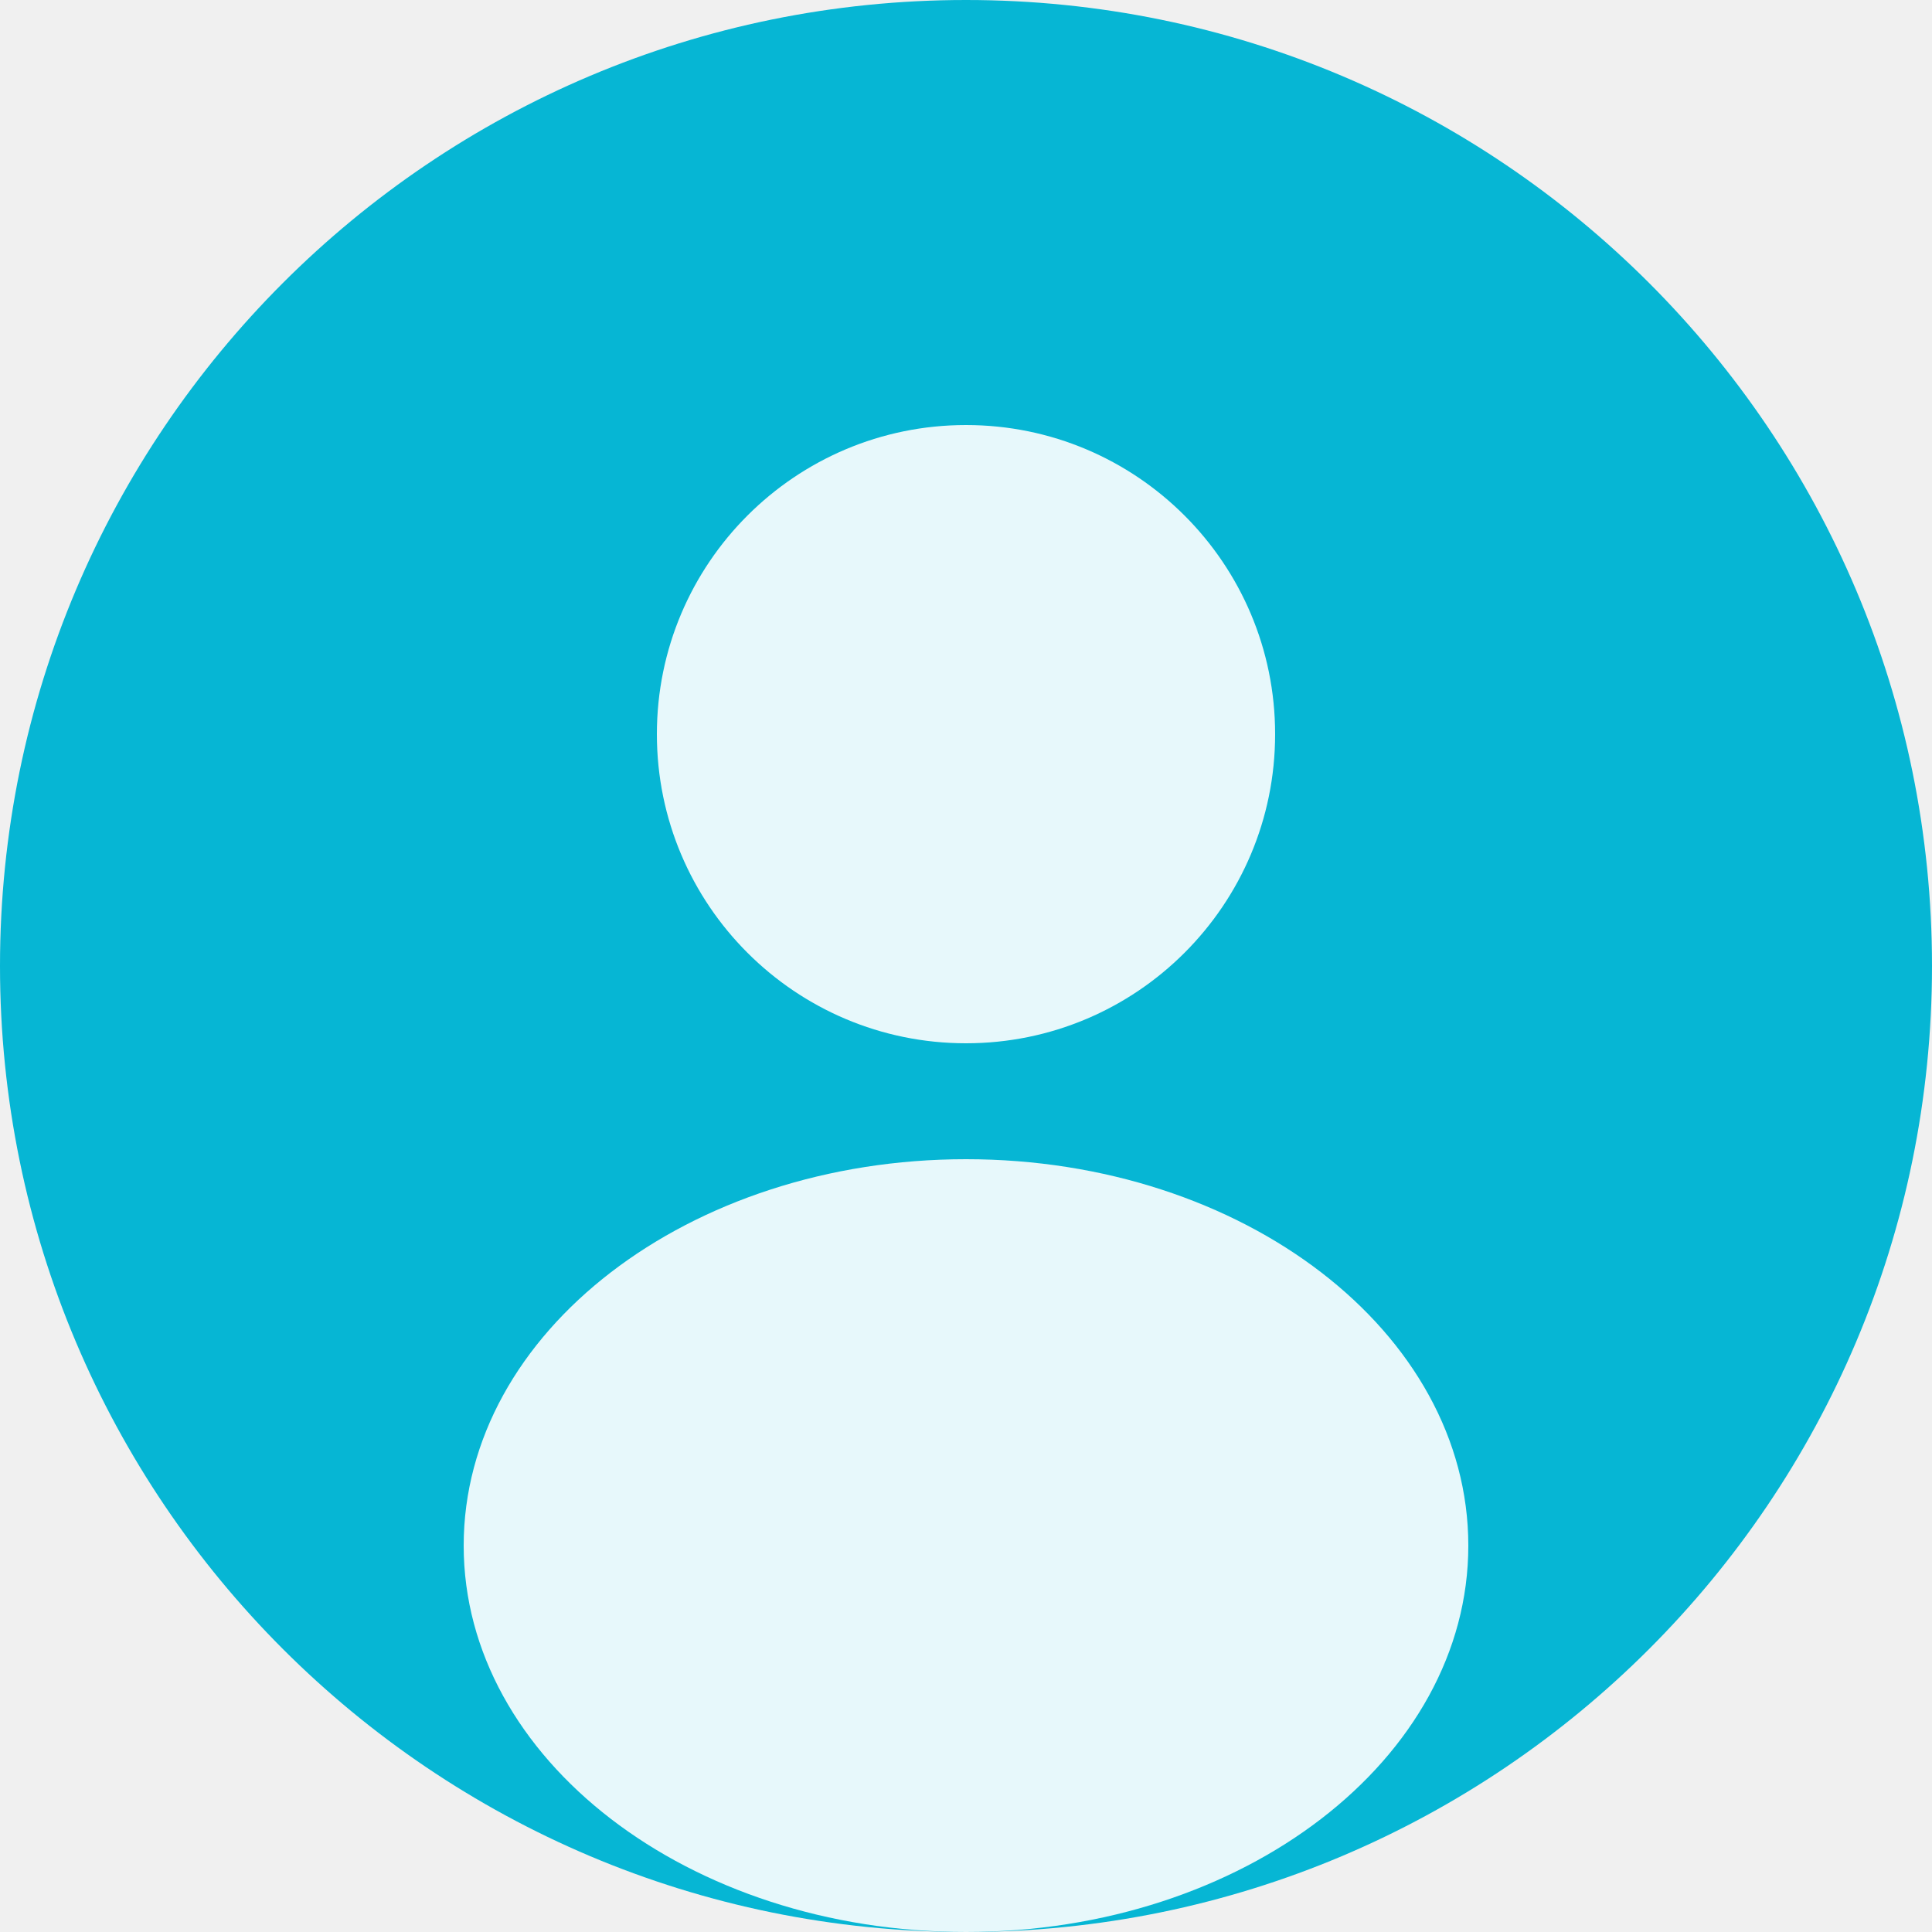
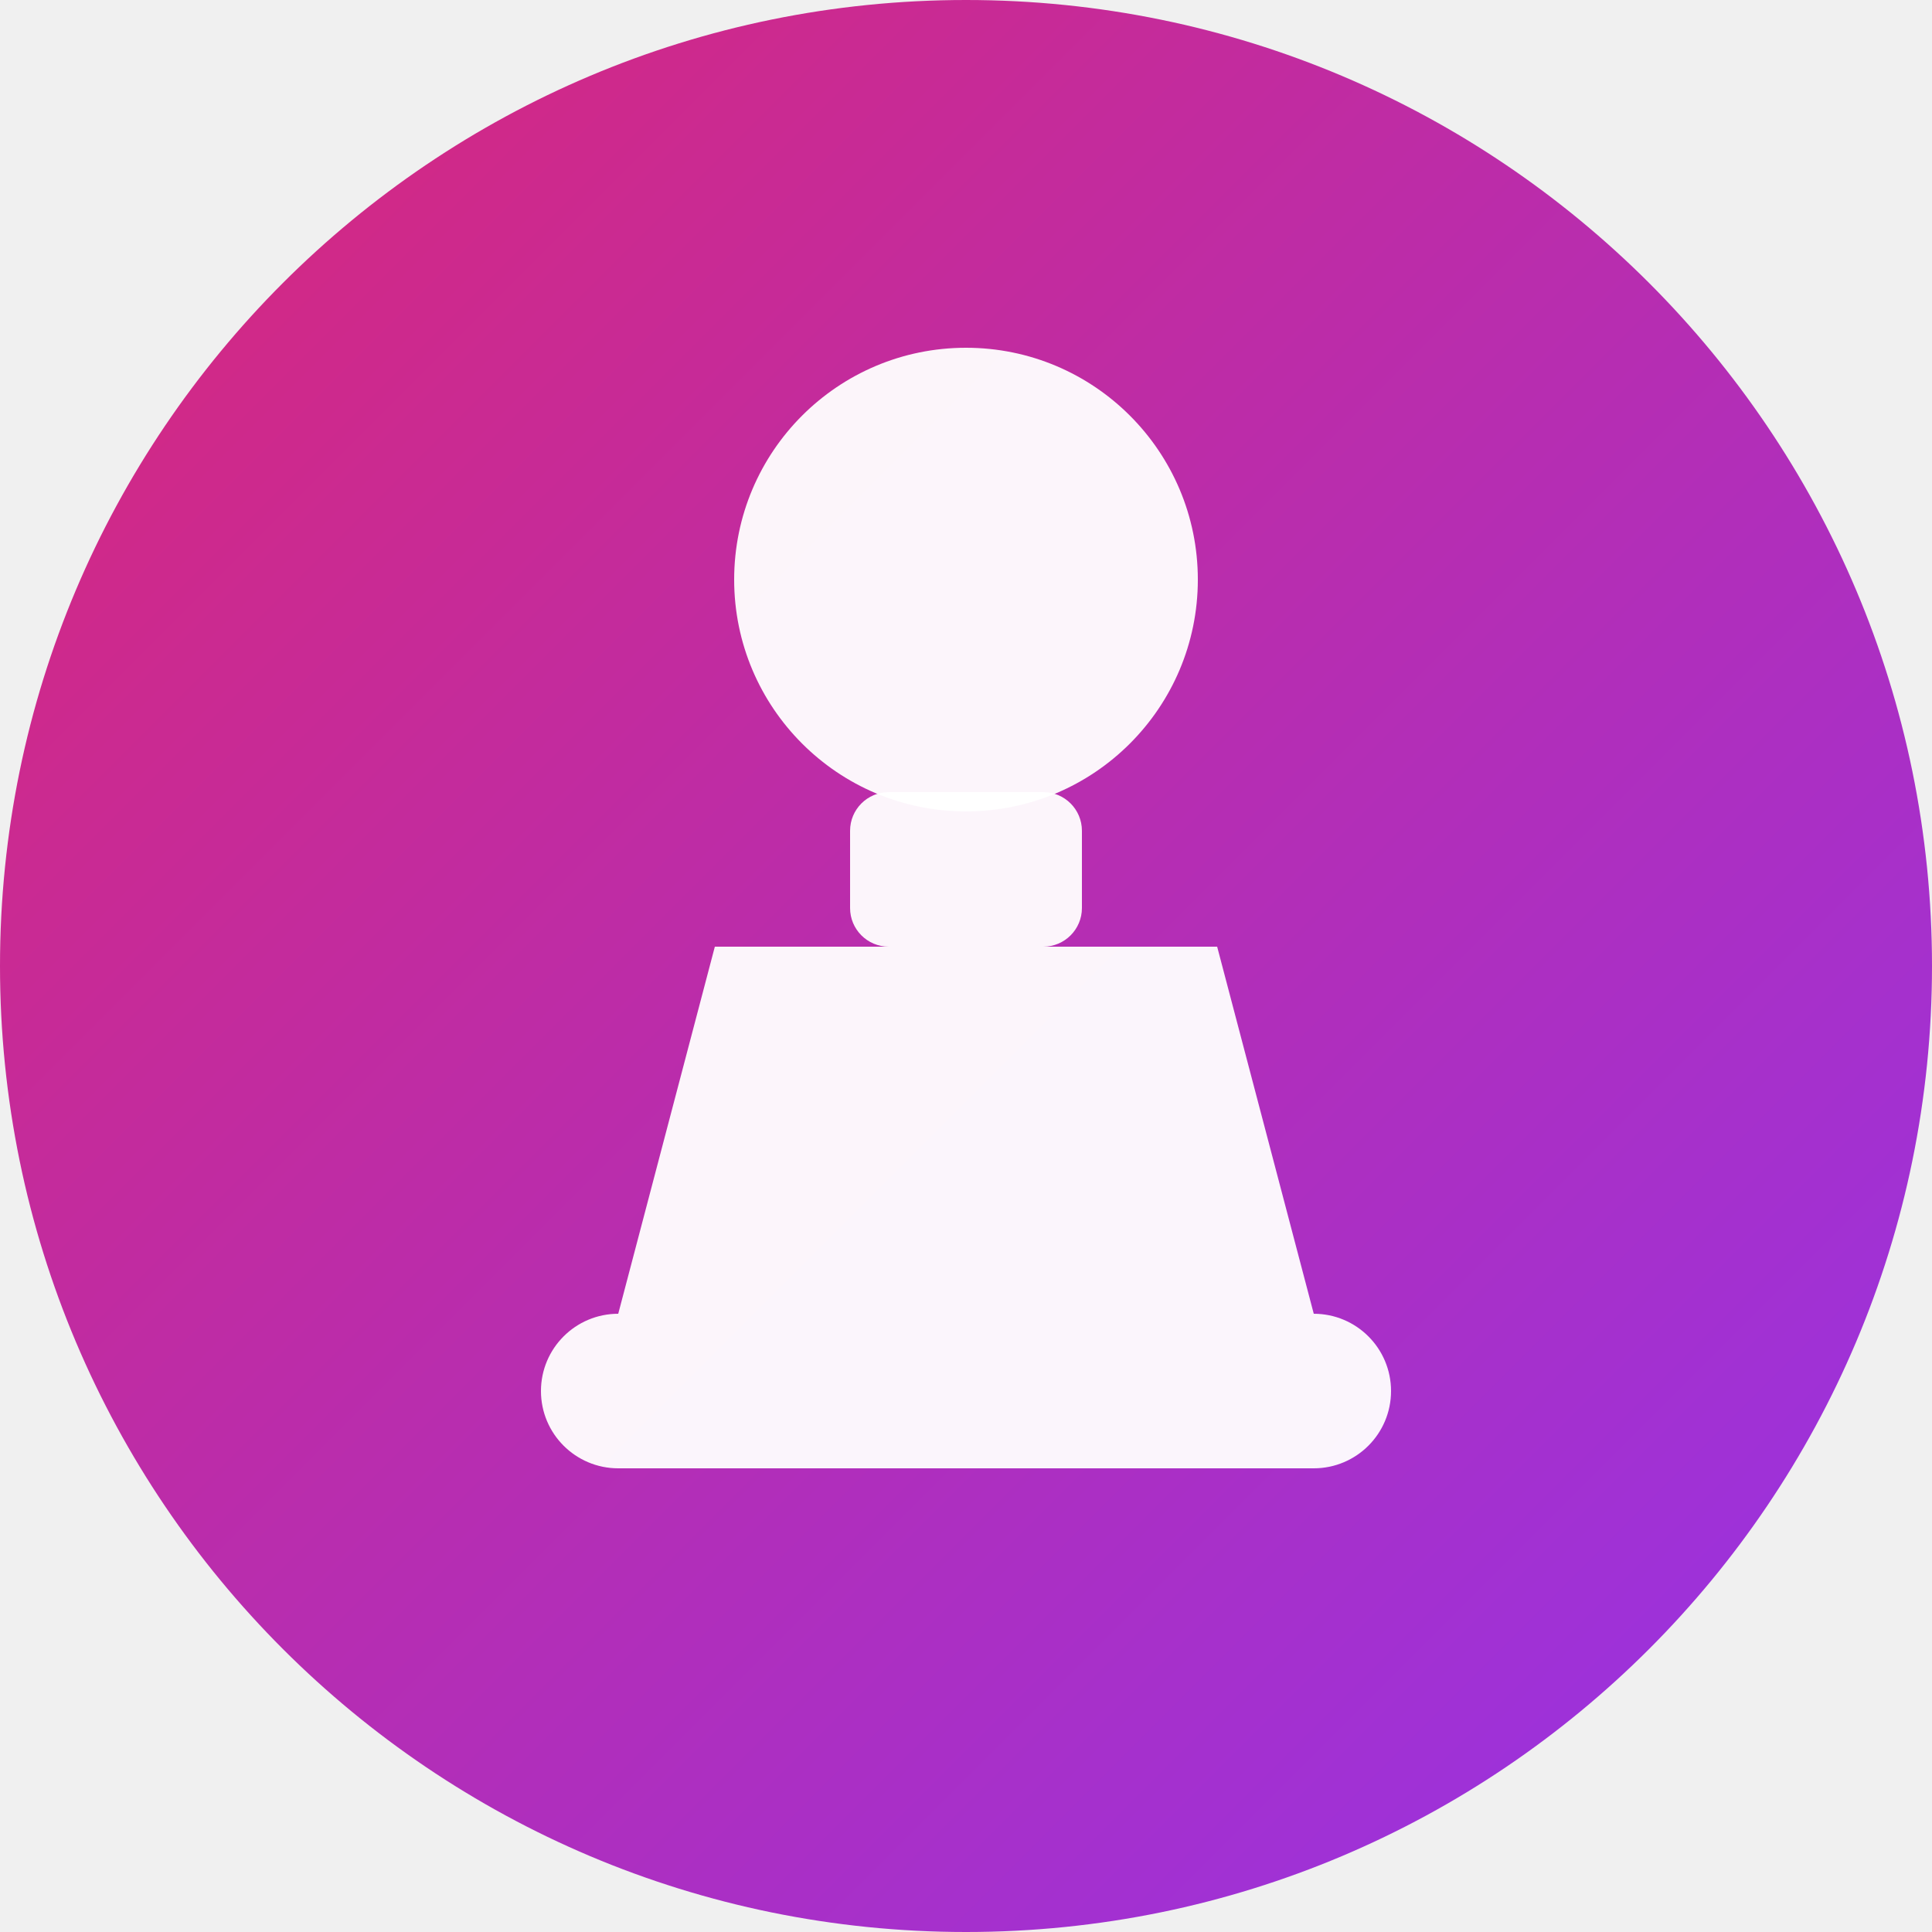
<svg xmlns="http://www.w3.org/2000/svg" viewBox="0 0 100 100">
-   <circle cx="50" cy="50" r="50" fill="#06b6d4" />
-   <circle cx="50" cy="38" r="16" fill="white" opacity="0.9" />
-   <ellipse cx="50" cy="80" rx="26" ry="20" fill="white" opacity="0.9" />
+   <defs>
+     <linearGradient id="g" x1="0%" y1="0%" x2="100%" y2="100%">
+       <stop offset="0%" stop-color="#db2777" />
+       <stop offset="100%" stop-color="#9333ea" />
+     </linearGradient>
+   </defs>
+   <circle cx="50" cy="50" r="50" fill="url(#g)" />
+   <circle cx="50" cy="30" r="12" fill="white" opacity="0.95" />
+   <rect x="44" y="41" width="12" height="8" rx="2" fill="white" opacity="0.95" />
+   <path d="M37 49 L63 49 L68 68 L32 68 Z" fill="white" opacity="0.95" />
+   <rect x="28" y="68" width="44" height="8" rx="4" fill="white" opacity="0.95" />
</svg>
